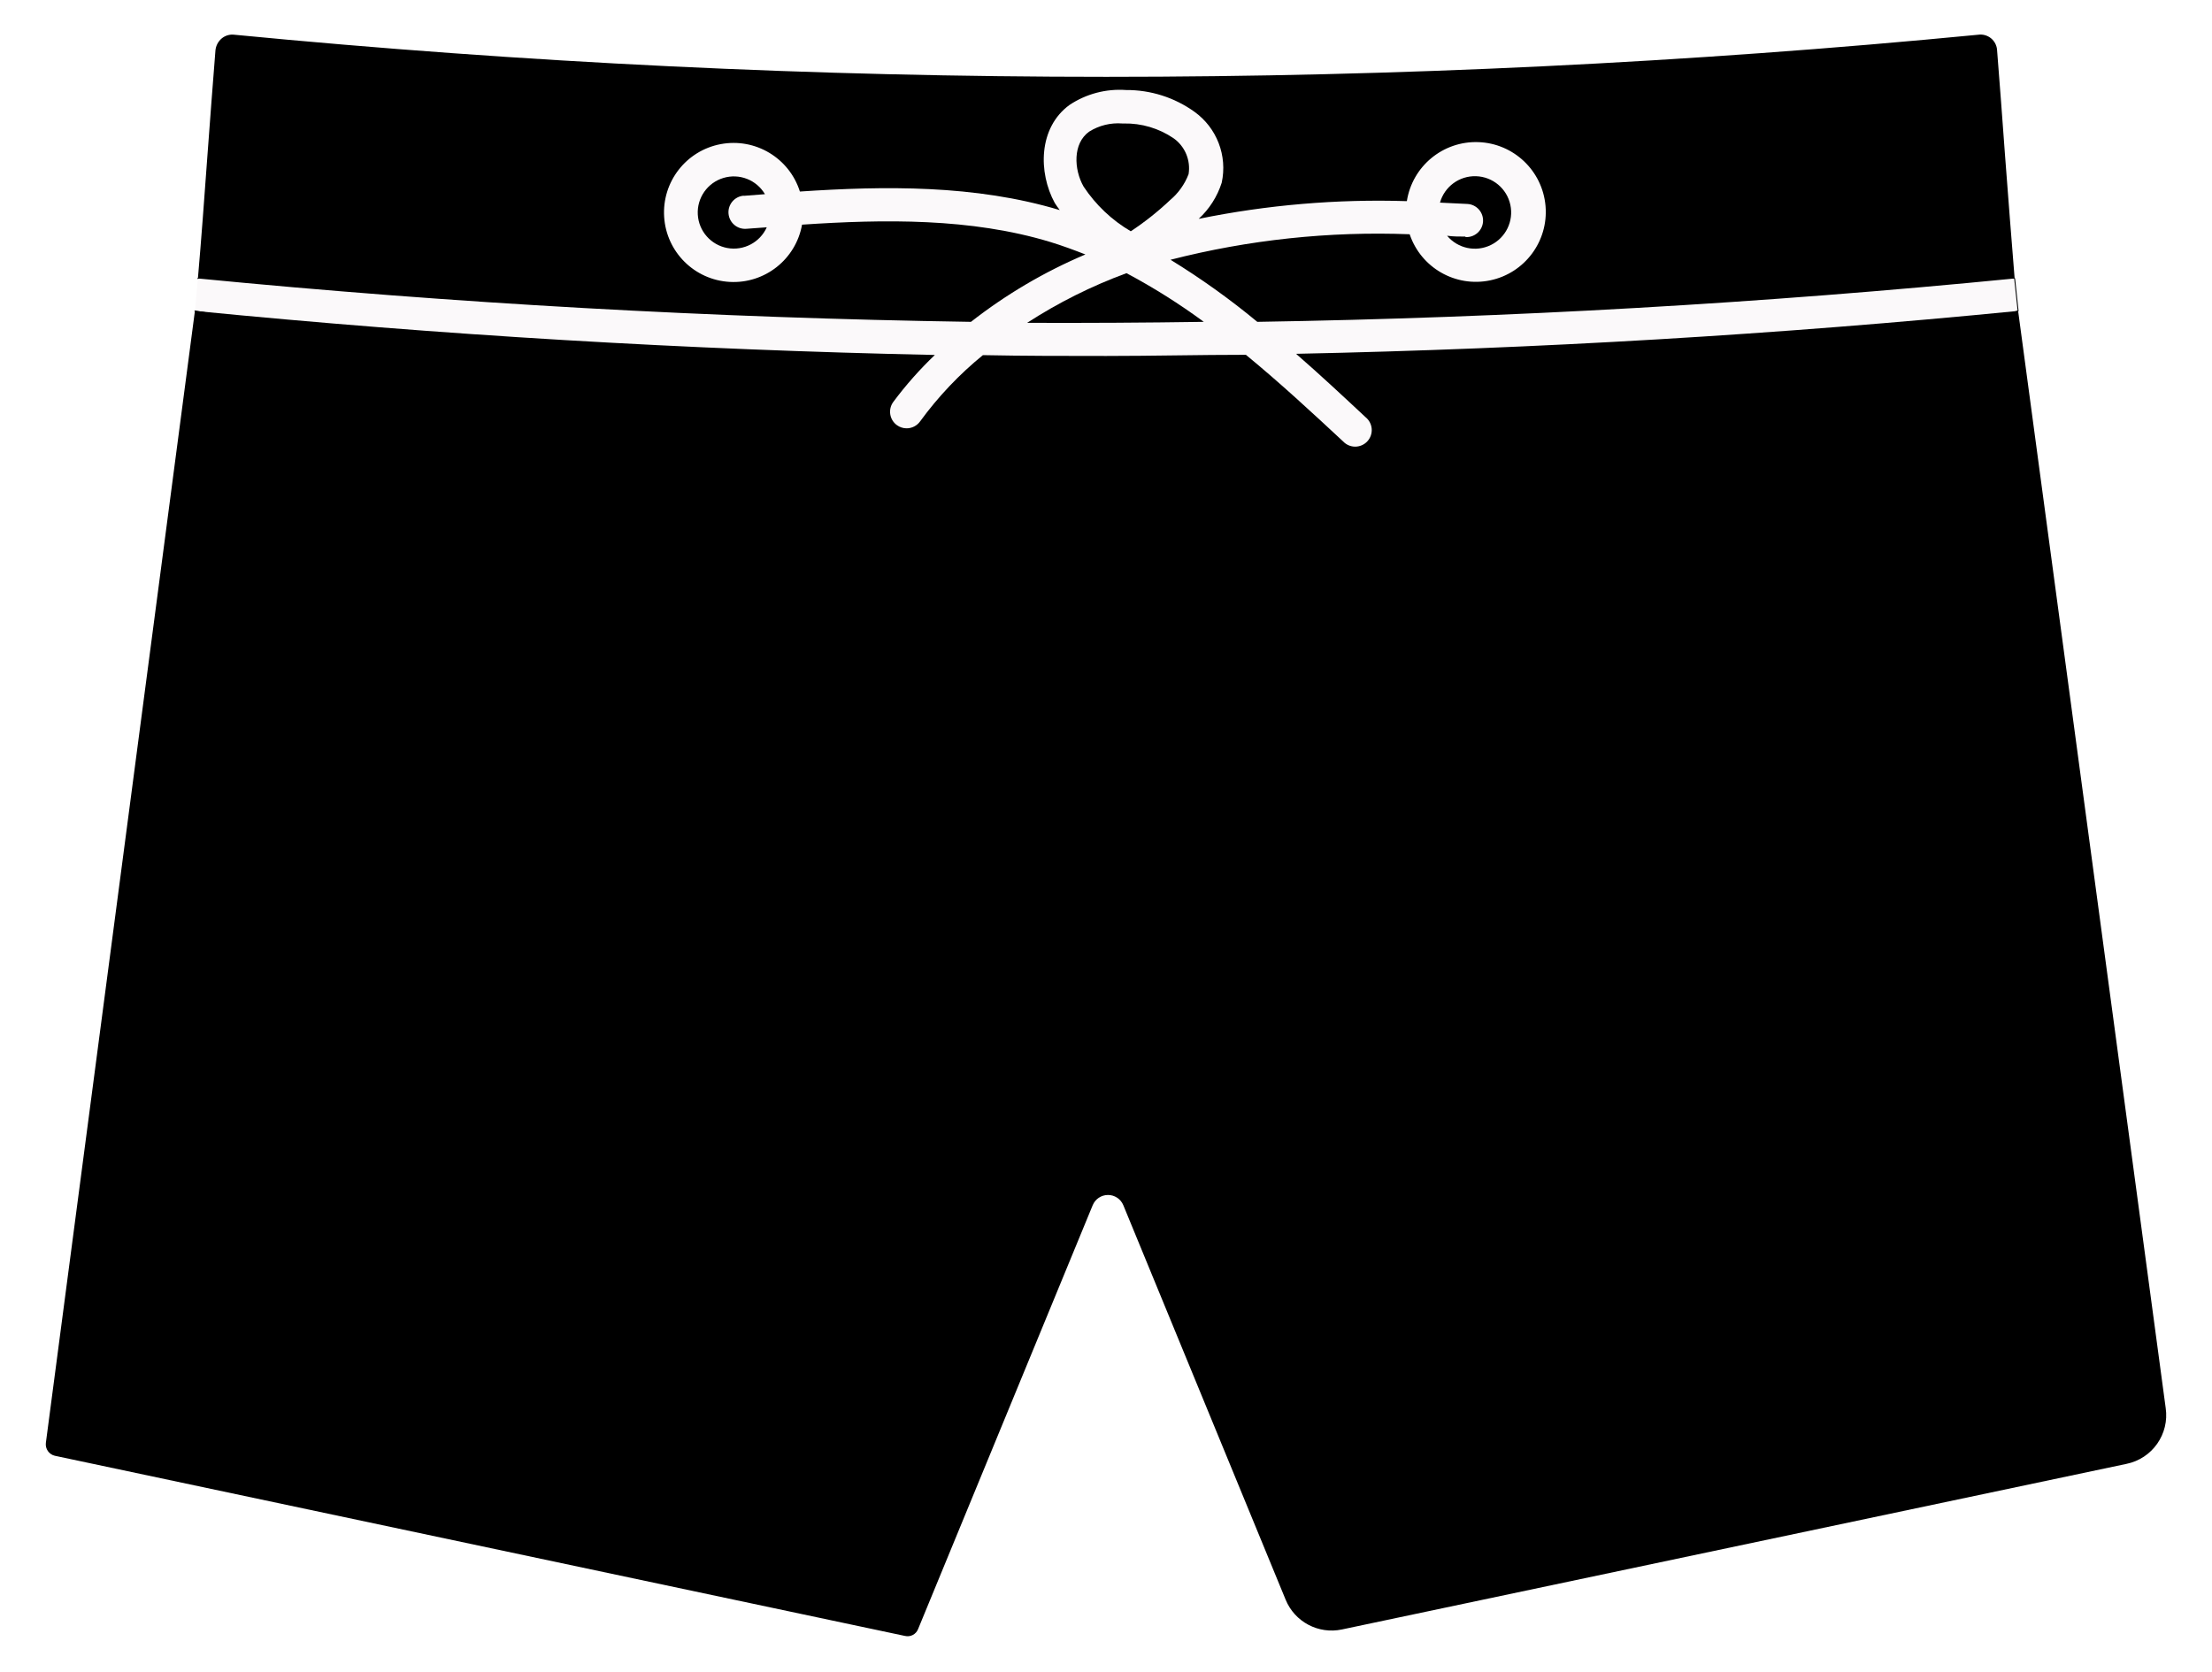
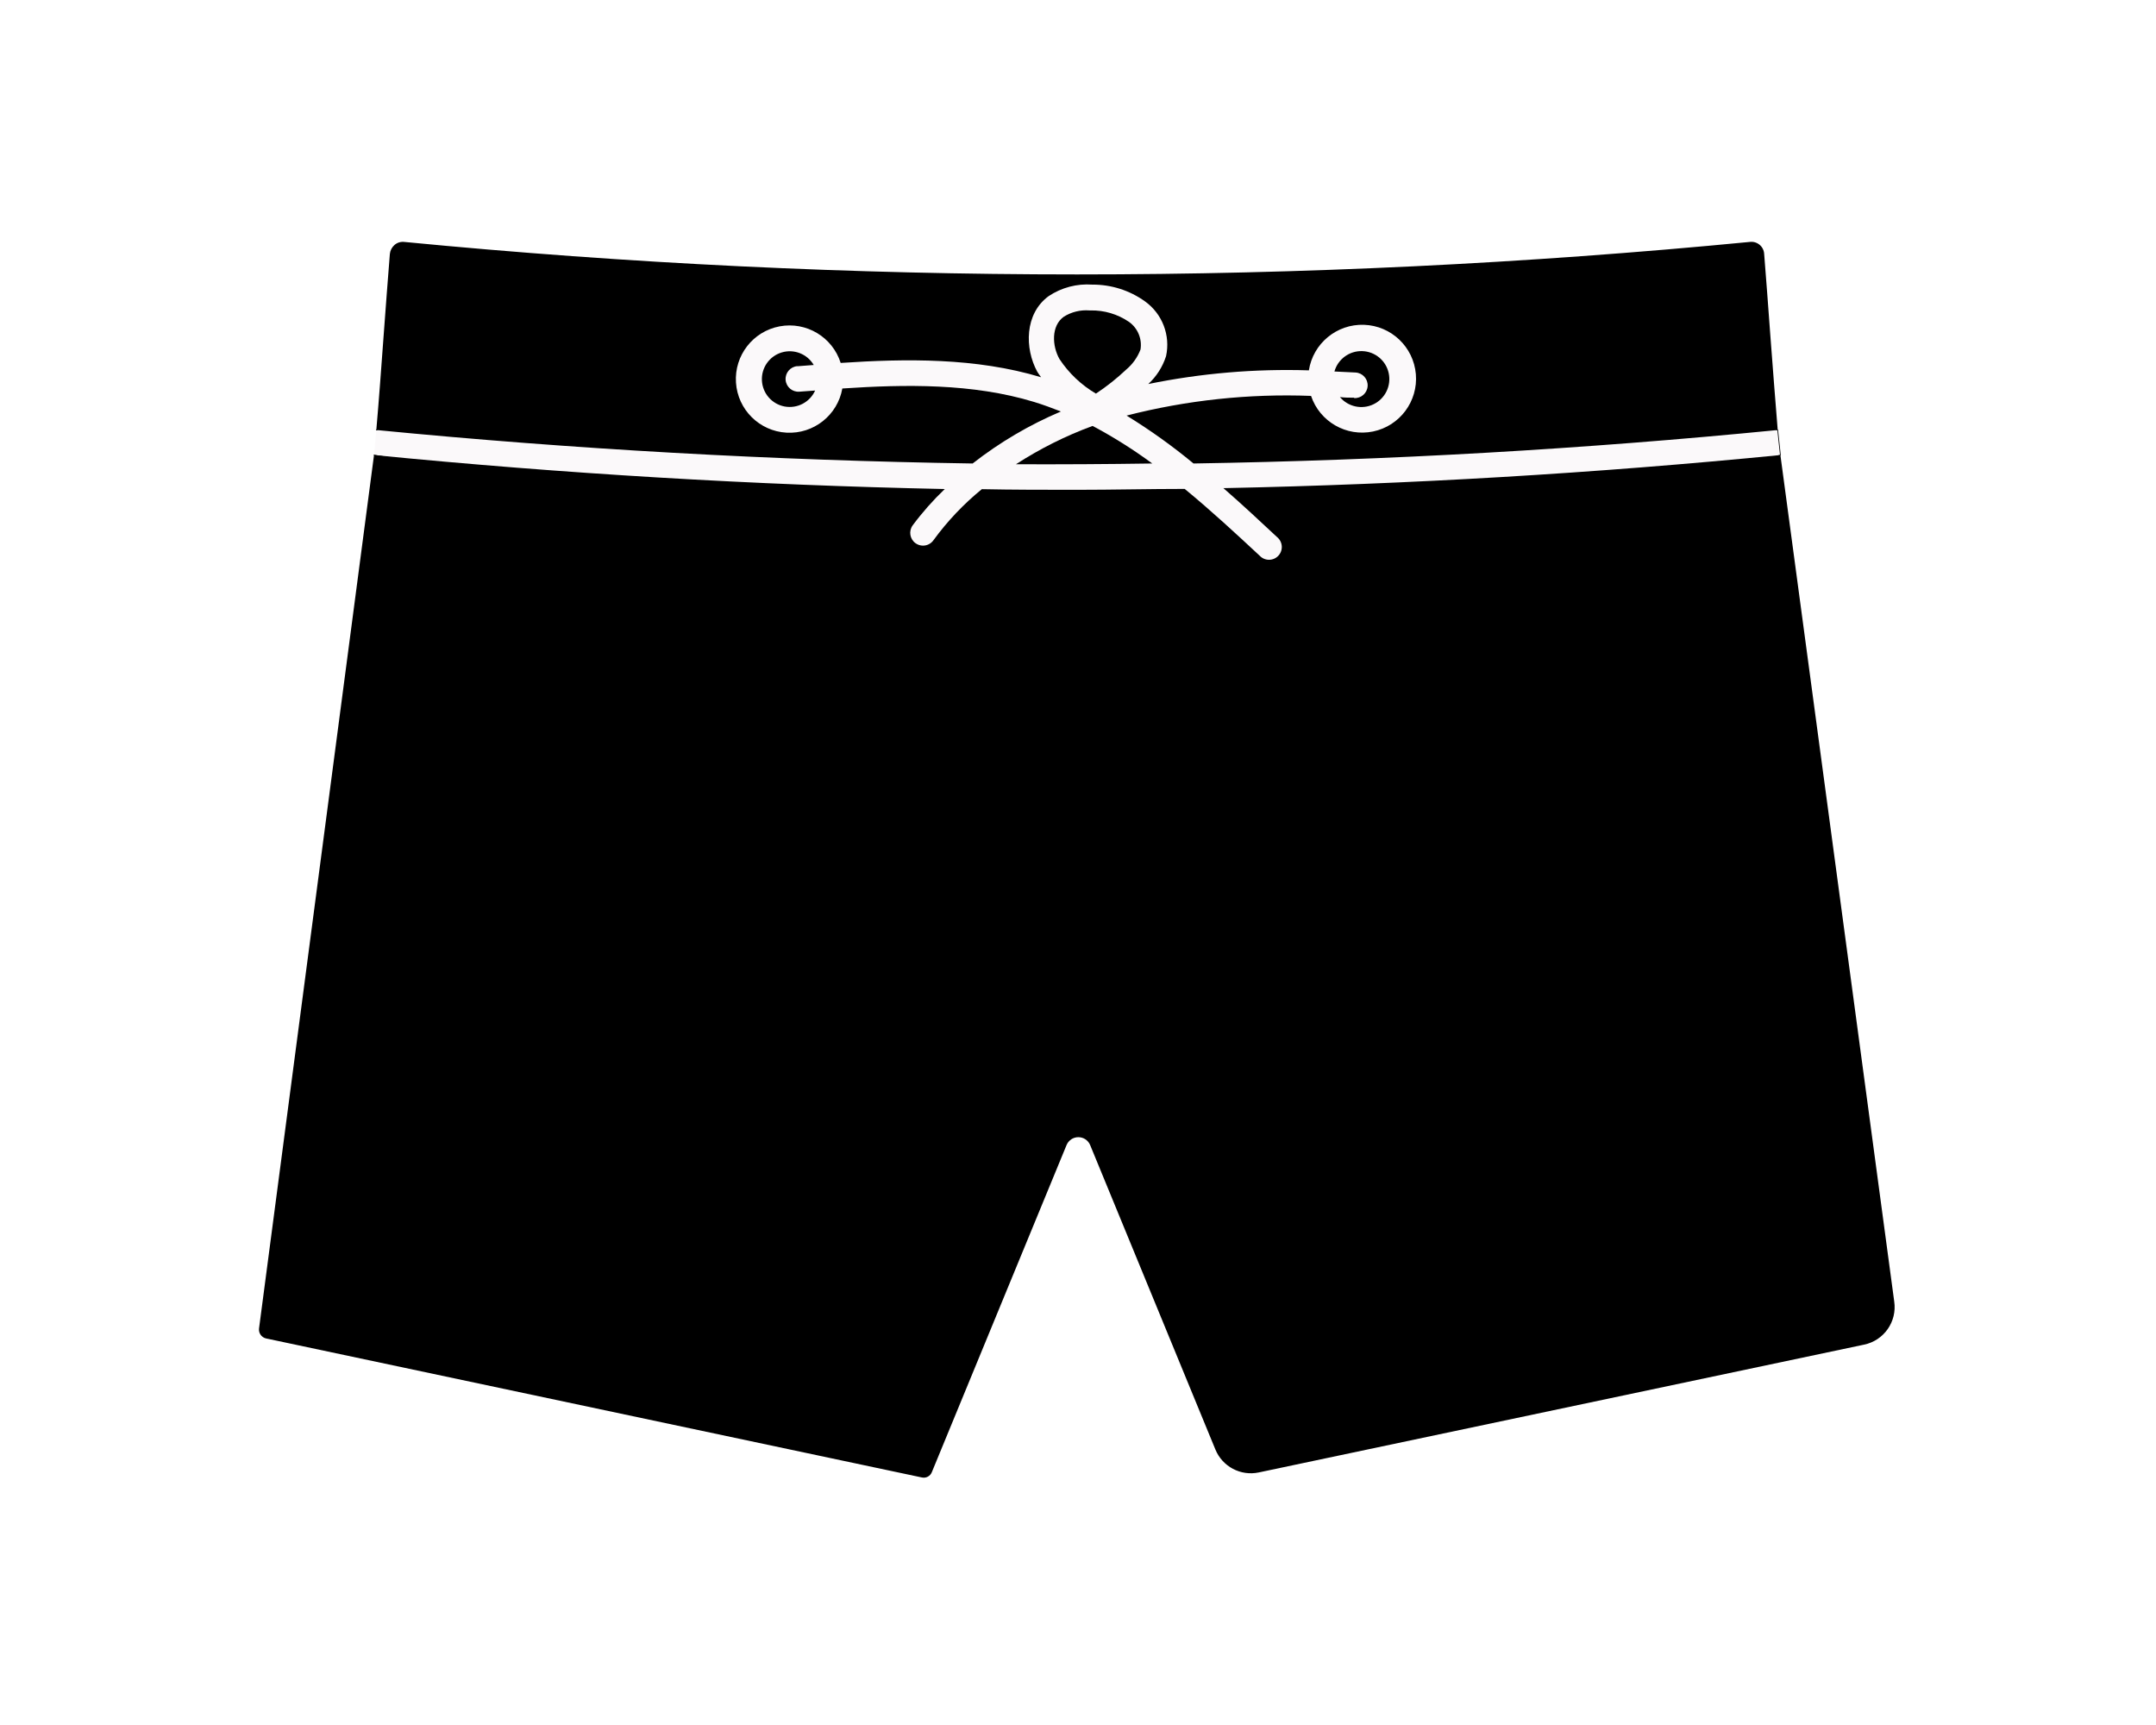
- <svg xmlns="http://www.w3.org/2000/svg" width="100%" height="100%" viewBox="0 0 2251 1701" version="1.1" xml:space="preserve" style="fill-rule:evenodd;clip-rule:evenodd;stroke-linecap:round;stroke-linejoin:round;stroke-miterlimit:1.5;">
+ <svg xmlns="http://www.w3.org/2000/svg" width="100%" height="100%" viewBox="0 0 205 164" version="1.1" xml:space="preserve" style="fill-rule:evenodd;clip-rule:evenodd;stroke-linecap:round;stroke-linejoin:round;stroke-miterlimit:1.5;">
+   <rect id="Artboard1" x="0" y="0" width="204.772" height="163.476" style="fill:none;" />
  <g>
-     <path d="M198.372,316.455l847.111,146.334l540.902,-0l467.298,-146.334l-3.52,-33.019l-216.774,-74.367c0,-0 -195.788,-63.224 -210.065,-64.243c-14.277,-1.02 -193.75,-19.376 -193.75,-19.376l-119.309,-16.316l-145.249,-22.178l-562.994,22.178l-400.636,174.302" style="fill:#fbf9fa;stroke:#000;stroke-width:0.96px;" />
-     <path d="M1190.66,203.708c8.446,-7.067 14.943,-16.175 18.876,-26.459c2.299,-14.119 -3.652,-28.317 -15.336,-36.571c-14.895,-10.112 -32.56,-15.355 -50.56,-14.999l-1.516,-0c-11.831,-0.926 -23.643,1.97 -33.706,8.257c-16.853,11.966 -15.674,38.426 -5.731,55.953c12.33,18.631 28.759,34.197 48.032,45.503c14.208,-9.381 27.571,-19.984 39.941,-31.684Z" style="fill-rule:nonzero;" />
-     <path d="M1104.54,258.986c-11.628,-4.55 -23.426,-8.932 -35.56,-12.639c-80.894,-24.606 -169.541,-23.258 -252.795,-17.696c-6.269,35.248 -37.87,60.266 -73.617,58.278c-35.747,-1.986 -64.382,-30.354 -66.704,-66.083c-2.322,-35.725 22.399,-67.562 57.588,-74.161c35.189,-6.598 69.764,14.119 80.543,48.259c85.949,-5.729 178.305,-7.078 264.423,18.876c-1.685,-2.359 -3.539,-4.719 -5.056,-7.247c-16.853,-30.841 -16.853,-76.513 15,-99.769c16.998,-11.311 37.275,-16.648 57.637,-15.169c24.893,-0.149 49.2,7.577 69.434,22.078c22.875,16.385 33.811,44.81 27.808,72.3c-4.495,14.066 -12.569,26.729 -23.426,36.739c69.67,-14.235 140.768,-20.283 211.842,-18.032c5.565,-35.553 36.811,-61.342 72.772,-60.073c35.959,1.267 65.307,29.197 68.355,65.05c3.048,35.855 -21.164,68.336 -56.398,75.658c-35.23,7.318 -70.378,-12.831 -81.864,-46.929c-81.947,-3.146 -163.916,5.595 -243.358,25.953c30.883,18.965 60.395,40.084 88.311,63.199c257.514,-4.158 514.409,-18.875 770.687,-44.156c-3.203,-38.256 -6.404,-81.736 -9.775,-125.217c-2.697,-36.739 -5.393,-73.479 -8.09,-107.016c-0.235,-4.735 -2.452,-9.146 -6.112,-12.161c-3.655,-3.014 -8.411,-4.352 -13.099,-3.682c-590.163,57.132 -1184.46,57.132 -1774.62,0c-4.678,-0.58 -9.385,0.829 -12.977,3.877c-3.536,3.041 -5.768,7.325 -6.235,11.966c-2.696,33.705 -5.393,69.603 -8.09,106.005c-3.202,43.817 -6.404,87.804 -9.775,126.228c261.053,25.449 523.791,40.111 786.698,44.156c35.631,-27.89 74.786,-50.952 116.455,-68.592l0.002,-0Z" style="fill-rule:nonzero;" />
-     <path d="M1491.32,240.785c-6.405,0 -12.472,0 -18.707,-0.843c10.898,12.999 29.253,16.894 44.495,9.445c15.239,-7.452 23.438,-24.331 19.872,-40.915c-3.566,-16.583 -17.977,-28.605 -34.935,-29.133c-16.953,-0.528 -32.087,10.568 -36.679,26.898l27.976,1.348c9.306,0.557 16.4,8.557 15.842,17.864c-0.558,9.306 -8.558,16.399 -17.864,15.841l-0,-0.505Z" style="fill-rule:nonzero;" />
-     <path d="M1225.04,327.578c-24.991,-18.415 -51.296,-34.976 -78.703,-49.549c-35.477,13.053 -69.389,30.01 -101.118,50.56c60.109,0.224 120.05,-0.112 179.821,-1.011Z" style="fill-rule:nonzero;" />
-     <path d="M756.863,199.327l21.572,-1.686c-8.599,-14.602 -26.07,-21.426 -42.29,-16.524c-16.22,4.907 -26.984,20.265 -26.051,37.186c0.929,16.92 13.314,31.009 29.973,34.103c16.658,3.097 33.275,-5.603 40.222,-21.059l-20.729,1.517c-9.307,0.745 -17.456,-6.198 -18.202,-15.505c-0.745,-9.307 6.198,-17.456 15.505,-18.201l-0,0.169Z" style="fill-rule:nonzero;" />
-     <path d="M2053.7,316.455c-244.03,24.044 -488.96,38.593 -734.789,43.649c24.605,21.403 48.03,43.313 70.782,64.547c3.629,2.94 5.873,7.258 6.198,11.917c0.326,4.659 -1.3,9.242 -4.483,12.658c-3.183,3.419 -7.64,5.364 -12.31,5.368c-4.67,0.006 -9.134,-1.926 -12.325,-5.338c-31.178,-28.987 -64.041,-59.491 -98.927,-88.14c-47.358,-0 -94.714,1.179 -142.071,1.179c-41.795,-0 -84.266,-0 -125.555,-0.843c-24.092,19.64 -45.559,42.297 -63.873,67.413c-3.179,4.467 -8.336,7.108 -13.819,7.077c-3.513,-0.022 -6.928,-1.142 -9.775,-3.201c-7.509,-5.42 -9.239,-15.88 -3.876,-23.426c12.771,-17.187 26.976,-33.253 42.47,-48.032c-251.784,-5.279 -502.781,-20.223 -752.992,-44.828l-151.677,1152.07c-0.768,6.064 3.153,11.731 9.1,13.146l865.064,183.36c5.641,1.401 11.434,-1.644 13.483,-7.078l177.63,-431.268c2.585,-6.291 8.701,-10.415 15.505,-10.448c6.865,-0.034 13.063,4.096 15.674,10.448l165.159,401.438c9.251,22.639 33.376,35.415 57.3,30.336l798.327,-168.53c26.339,-5.352 43.885,-30.376 39.941,-56.964l-150.161,-1116.51Z" style="fill-rule:nonzero;" />
+     <path d="M35.564,43.263l61.055,10.547l38.985,0l33.681,-10.547l-0.254,-2.38l-15.624,-5.36c0,0 -14.111,-4.556 -15.14,-4.63c-1.029,-0.073 -13.965,-1.396 -13.965,-1.396l-8.599,-1.176l-10.469,-1.599l-40.577,1.599l-28.876,12.562" style="fill:#fbf9fa;stroke:#000;stroke-width:0.07px;" />
+     <path d="M107.083,35.137c0.608,-0.509 1.077,-1.166 1.36,-1.907c0.166,-1.018 -0.263,-2.041 -1.105,-2.636c-1.074,-0.729 -2.347,-1.107 -3.644,-1.081l-0.11,0c-0.852,-0.067 -1.704,0.142 -2.429,0.595c-1.215,0.863 -1.13,2.77 -0.413,4.033c0.889,1.343 2.073,2.465 3.462,3.28c1.024,-0.677 1.987,-1.441 2.879,-2.284Z" style="fill-rule:nonzero;" />
+     <path d="M100.876,39.121c-0.839,-0.328 -1.689,-0.644 -2.563,-0.911c-5.831,-1.773 -12.22,-1.676 -18.221,-1.275c-0.451,2.54 -2.729,4.343 -5.306,4.2c-2.576,-0.143 -4.64,-2.188 -4.807,-4.763c-0.168,-2.575 1.614,-4.869 4.15,-5.345c2.537,-0.476 5.029,1.018 5.806,3.478c6.194,-0.413 12.851,-0.51 19.058,1.361c-0.122,-0.17 -0.255,-0.34 -0.365,-0.523c-1.214,-2.222 -1.214,-5.514 1.081,-7.19c1.226,-0.816 2.687,-1.2 4.155,-1.094c1.794,-0.01 3.546,0.546 5.004,1.592c1.649,1.181 2.437,3.229 2.004,5.211c-0.324,1.013 -0.906,1.926 -1.688,2.648c5.021,-1.026 10.146,-1.462 15.268,-1.3c0.402,-2.563 2.654,-4.421 5.245,-4.33c2.592,0.091 4.707,2.105 4.927,4.689c0.22,2.584 -1.525,4.925 -4.065,5.453c-2.539,0.527 -5.072,-0.925 -5.9,-3.383c-5.906,-0.226 -11.814,0.404 -17.54,1.871c2.226,1.367 4.353,2.889 6.365,4.555c18.56,-0.3 37.076,-1.361 55.547,-3.183c-0.231,-2.757 -0.462,-5.891 -0.704,-9.025c-0.195,-2.648 -0.389,-5.296 -0.584,-7.713c-0.017,-0.341 -0.176,-0.659 -0.44,-0.876c-0.264,-0.218 -0.606,-0.314 -0.944,-0.266c-42.536,4.118 -85.37,4.118 -127.906,0c-0.337,-0.041 -0.676,0.06 -0.935,0.28c-0.255,0.219 -0.416,0.528 -0.449,0.862c-0.195,2.429 -0.389,5.017 -0.583,7.64c-0.231,3.159 -0.462,6.329 -0.705,9.098c18.815,1.835 37.752,2.891 56.701,3.183c2.568,-2.01 5.39,-3.672 8.394,-4.944l-0,0l-0,0Z" style="fill-rule:nonzero;" />
+     <path d="M128.753,37.809c-0.462,0 -0.899,0 -1.349,-0.06c0.786,0.936 2.109,1.217 3.207,0.68c1.099,-0.537 1.69,-1.753 1.433,-2.949c-0.257,-1.195 -1.296,-2.061 -2.518,-2.099c-1.222,-0.038 -2.313,0.761 -2.644,1.938l2.016,0.097c0.671,0.041 1.182,0.617 1.142,1.288c-0.04,0.671 -0.617,1.182 -1.287,1.142l-0,-0.037Z" style="fill-rule:nonzero;" />
+     <path d="M109.561,44.065c-1.802,-1.327 -3.698,-2.521 -5.673,-3.571c-2.557,0.94 -5.001,2.163 -7.288,3.644c4.332,0.016 8.653,-0.008 12.961,-0.073Z" style="fill-rule:nonzero;" />
+     <path d="M75.817,34.821l1.555,-0.121c-0.62,-1.053 -1.879,-1.545 -3.048,-1.191c-1.17,0.353 -1.945,1.46 -1.878,2.68c0.067,1.219 0.959,2.235 2.16,2.458c1.201,0.223 2.398,-0.404 2.899,-1.518l-1.494,0.109c-0.671,0.054 -1.258,-0.446 -1.312,-1.117c-0.053,-0.671 0.447,-1.258 1.118,-1.312l-0,0.012Z" style="fill-rule:nonzero;" />
+     <path d="M169.286,43.263c-17.588,1.733 -35.242,2.782 -52.96,3.146c1.774,1.543 3.462,3.122 5.102,4.652c0.261,0.212 0.423,0.524 0.447,0.859c0.023,0.336 -0.094,0.666 -0.324,0.913c-0.229,0.246 -0.55,0.386 -0.887,0.387c-0.336,-0 -0.658,-0.139 -0.888,-0.385c-2.247,-2.089 -4.616,-4.288 -7.13,-6.353c-3.414,0 -6.827,0.085 -10.24,0.085c-3.012,0 -6.073,0 -9.049,-0.061c-1.737,1.416 -3.284,3.049 -4.604,4.859c-0.229,0.322 -0.601,0.512 -0.996,0.51c-0.253,-0.001 -0.499,-0.082 -0.705,-0.231c-0.541,-0.39 -0.665,-1.144 -0.279,-1.688c0.921,-1.239 1.944,-2.397 3.061,-3.462c-18.147,-0.38 -36.238,-1.457 -54.272,-3.231l-10.932,83.035c-0.055,0.437 0.228,0.846 0.656,0.948l62.35,13.216c0.406,0.101 0.824,-0.119 0.971,-0.511l12.803,-31.083c0.186,-0.454 0.627,-0.751 1.117,-0.753c0.495,-0.003 0.942,0.295 1.13,0.753l11.904,28.933c0.667,1.632 2.406,2.553 4.13,2.187l57.539,-12.147c1.899,-0.386 3.163,-2.189 2.879,-4.106l-10.823,-80.472Z" style="fill-rule:nonzero;" />
  </g>
</svg>
